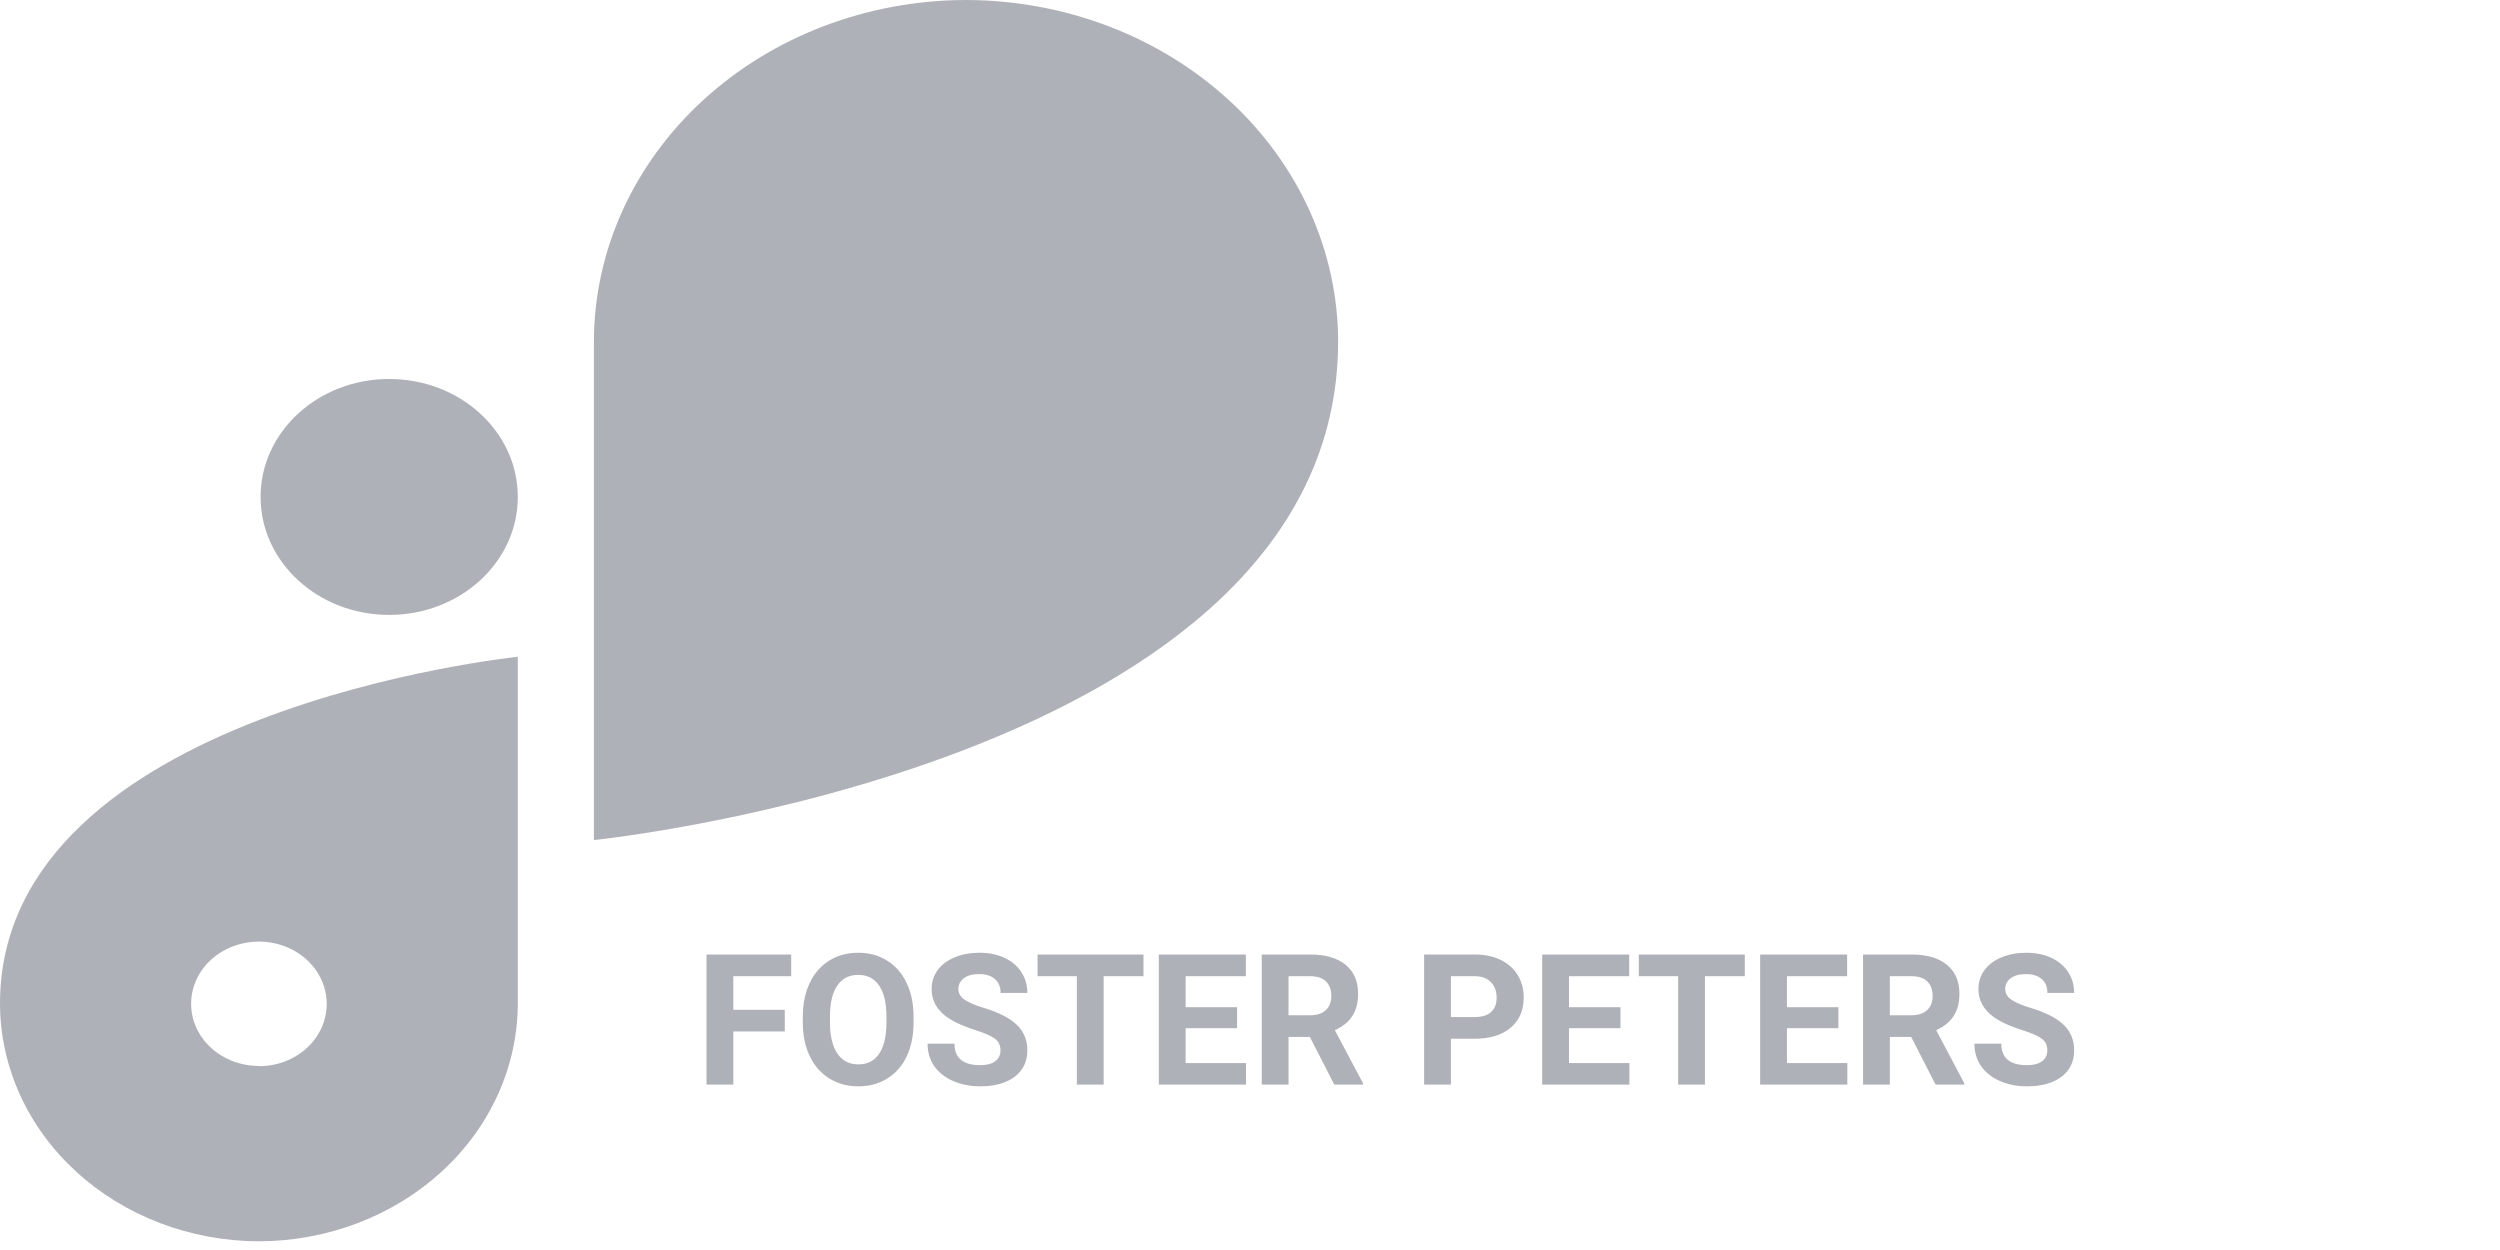
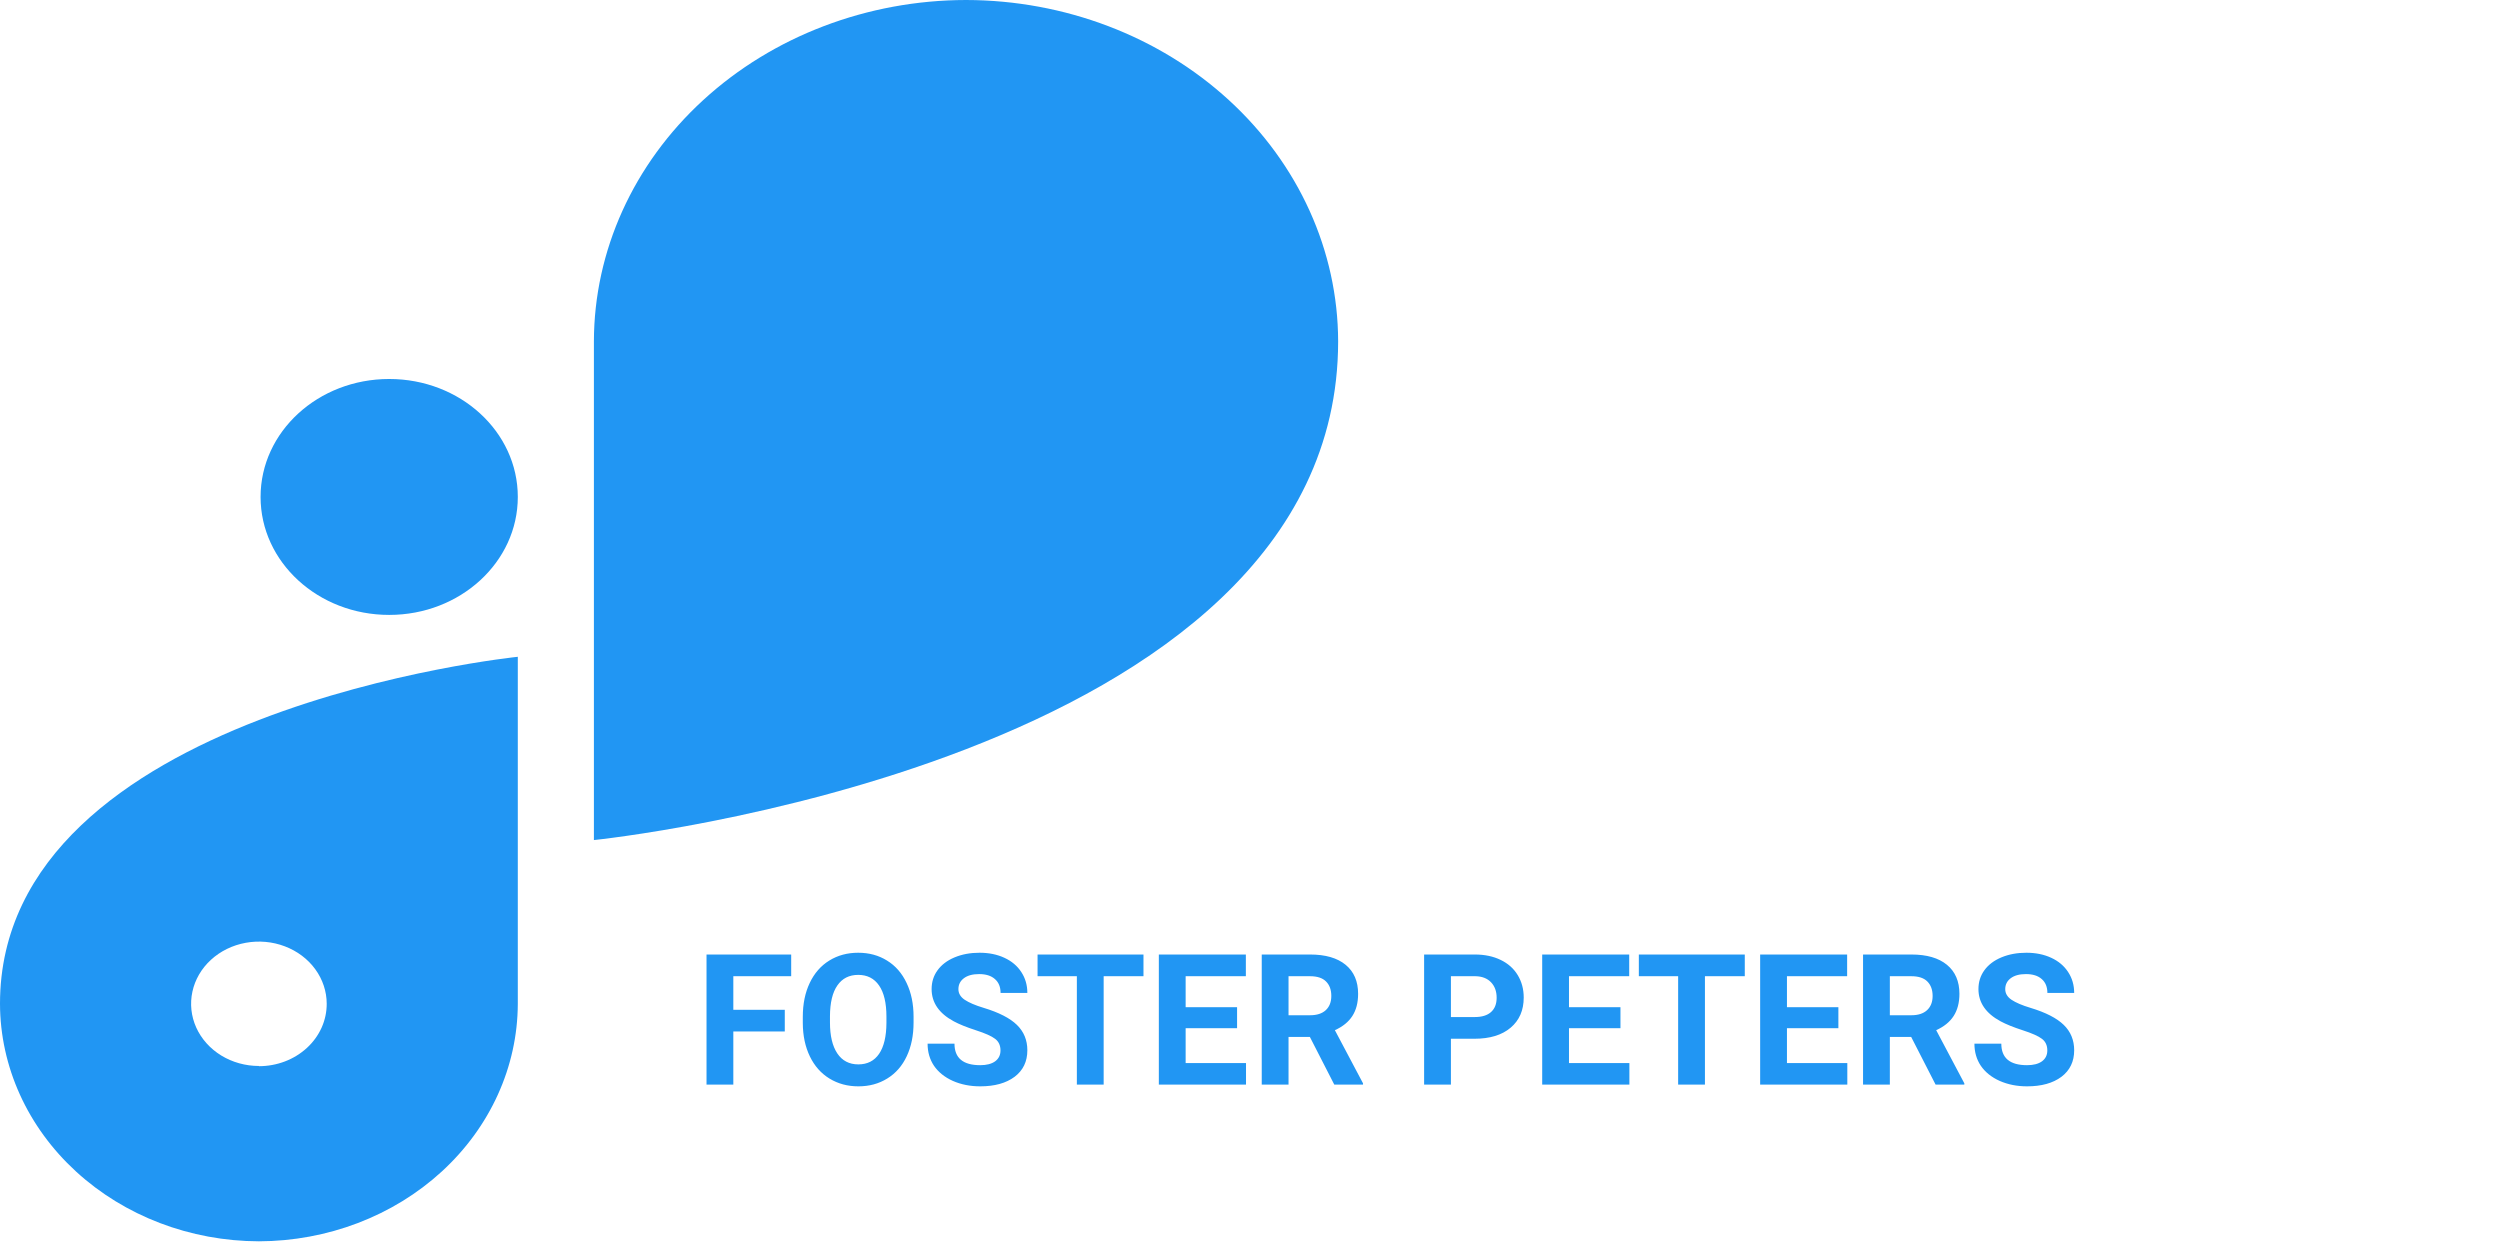
- <svg xmlns="http://www.w3.org/2000/svg" width="82" height="41" viewBox="0 0 82 41" fill="#AFB1B8">
-   <path d="M12.767 12.431H12.764C10.435 12.431 8.547 14.162 8.547 16.298V16.301C8.547 18.437 10.435 20.169 12.764 20.169H12.767C15.096 20.169 16.984 18.437 16.984 16.301V16.298C16.984 14.162 15.096 12.431 12.767 12.431Z" fill="#AFB1B8" />
-   <path d="M43.891 11.195C43.884 8.228 42.597 5.384 40.31 3.286C38.023 1.188 34.923 0.007 31.688 0V0C28.453 0.005 25.351 1.186 23.063 3.285C20.775 5.383 19.487 8.227 19.48 11.195V27.554C19.48 27.554 43.888 25.061 43.891 11.197V11.195Z" fill="#AFB1B8" />
-   <path d="M0 32.924C0.006 34.988 0.902 36.966 2.494 38.426C4.085 39.886 6.241 40.709 8.492 40.715C10.742 40.709 12.898 39.886 14.489 38.427C16.08 36.968 16.977 34.99 16.984 32.926V21.543C16.984 21.543 0 23.279 0 32.924ZM8.492 34.964C8.052 34.964 7.622 34.844 7.256 34.62C6.891 34.396 6.606 34.077 6.437 33.705C6.269 33.332 6.225 32.922 6.311 32.526C6.397 32.13 6.608 31.767 6.919 31.482C7.23 31.197 7.627 31.002 8.058 30.924C8.489 30.845 8.937 30.885 9.343 31.04C9.749 31.194 10.097 31.455 10.341 31.791C10.585 32.126 10.716 32.521 10.716 32.924C10.717 33.192 10.66 33.459 10.549 33.707C10.437 33.955 10.274 34.181 10.067 34.371C9.861 34.561 9.615 34.712 9.345 34.815C9.074 34.918 8.785 34.971 8.492 34.971V34.964Z" fill="#AFB1B8" />
-   <path d="M25.741 33.831H24.053V35.574H23.174V31.308H25.951V32.02H24.053V33.122H25.741V33.831ZM29.965 33.538C29.965 33.958 29.891 34.326 29.742 34.642C29.594 34.959 29.381 35.203 29.104 35.374C28.828 35.546 28.512 35.632 28.154 35.632C27.801 35.632 27.486 35.547 27.208 35.377C26.931 35.208 26.716 34.965 26.564 34.651C26.411 34.334 26.334 33.971 26.332 33.561V33.35C26.332 32.93 26.407 32.561 26.558 32.243C26.71 31.922 26.924 31.677 27.2 31.507C27.477 31.335 27.793 31.25 28.149 31.25C28.504 31.25 28.82 31.335 29.095 31.507C29.372 31.677 29.586 31.922 29.737 32.243C29.889 32.561 29.965 32.929 29.965 33.347V33.538ZM29.075 33.344C29.075 32.897 28.994 32.557 28.834 32.325C28.674 32.092 28.446 31.976 28.149 31.976C27.854 31.976 27.626 32.091 27.466 32.322C27.306 32.55 27.225 32.886 27.223 33.33V33.538C27.223 33.973 27.303 34.311 27.463 34.551C27.623 34.791 27.854 34.912 28.154 34.912C28.45 34.912 28.676 34.796 28.834 34.566C28.992 34.334 29.073 33.996 29.075 33.552V33.344ZM32.816 34.455C32.816 34.289 32.757 34.162 32.64 34.074C32.523 33.984 32.312 33.89 32.007 33.792C31.702 33.693 31.461 33.595 31.283 33.499C30.799 33.238 30.557 32.885 30.557 32.442C30.557 32.211 30.621 32.006 30.75 31.827C30.881 31.645 31.068 31.503 31.31 31.402C31.554 31.3 31.827 31.25 32.13 31.25C32.435 31.25 32.706 31.305 32.945 31.416C33.183 31.526 33.367 31.681 33.498 31.882C33.631 32.084 33.697 32.312 33.697 32.568H32.819C32.819 32.373 32.757 32.221 32.634 32.114C32.511 32.004 32.338 31.95 32.115 31.95C31.901 31.95 31.734 31.996 31.614 32.087C31.495 32.177 31.436 32.296 31.436 32.445C31.436 32.584 31.505 32.7 31.644 32.794C31.784 32.887 31.991 32.975 32.262 33.057C32.762 33.208 33.126 33.394 33.355 33.617C33.583 33.839 33.697 34.117 33.697 34.449C33.697 34.818 33.558 35.108 33.279 35.319C32.999 35.528 32.623 35.632 32.151 35.632C31.823 35.632 31.524 35.573 31.254 35.454C30.985 35.333 30.779 35.167 30.636 34.959C30.495 34.749 30.425 34.507 30.425 34.232H31.307C31.307 34.703 31.588 34.938 32.151 34.938C32.36 34.938 32.523 34.896 32.64 34.812C32.757 34.726 32.816 34.607 32.816 34.455ZM37.506 32.02H36.2V35.574H35.321V32.02H34.032V31.308H37.506V32.02ZM40.576 33.725H38.889V34.868H40.869V35.574H38.01V31.308H40.864V32.02H38.889V33.037H40.576V33.725ZM42.964 34.012H42.264V35.574H41.385V31.308H42.97C43.474 31.308 43.862 31.42 44.136 31.645C44.409 31.87 44.546 32.187 44.546 32.597C44.546 32.888 44.483 33.131 44.356 33.327C44.231 33.52 44.04 33.674 43.784 33.79L44.707 35.533V35.574H43.764L42.964 34.012ZM42.264 33.3H42.973C43.194 33.3 43.364 33.245 43.486 33.133C43.607 33.02 43.667 32.865 43.667 32.667C43.667 32.466 43.61 32.308 43.494 32.193C43.381 32.078 43.206 32.02 42.97 32.02H42.264V33.3ZM47.59 34.071V35.574H46.711V31.308H48.375C48.696 31.308 48.977 31.367 49.219 31.484C49.463 31.601 49.651 31.768 49.782 31.985C49.912 32.2 49.978 32.445 49.978 32.72C49.978 33.138 49.834 33.468 49.547 33.71C49.262 33.951 48.867 34.071 48.361 34.071H47.59ZM47.59 33.359H48.375C48.608 33.359 48.784 33.304 48.906 33.195C49.029 33.085 49.09 32.929 49.09 32.726C49.09 32.517 49.029 32.348 48.906 32.219C48.782 32.09 48.612 32.024 48.396 32.02H47.59V33.359ZM53.151 33.725H51.463V34.868H53.444V35.574H50.584V31.308H53.438V32.02H51.463V33.037H53.151V33.725ZM57.229 32.02H55.922V35.574H55.043V32.02H53.754V31.308H57.229V32.02ZM60.299 33.725H58.612V34.868H60.592V35.574H57.733V31.308H60.586V32.02H58.612V33.037H60.299V33.725ZM62.687 34.012H61.987V35.574H61.108V31.308H62.693C63.197 31.308 63.585 31.42 63.859 31.645C64.132 31.87 64.269 32.187 64.269 32.597C64.269 32.888 64.205 33.131 64.078 33.327C63.953 33.52 63.763 33.674 63.507 33.79L64.43 35.533V35.574H63.487L62.687 34.012ZM61.987 33.3H62.696C62.916 33.3 63.087 33.245 63.208 33.133C63.329 33.02 63.39 32.865 63.39 32.667C63.39 32.466 63.332 32.308 63.217 32.193C63.104 32.078 62.929 32.02 62.693 32.02H61.987V33.3ZM67.152 34.455C67.152 34.289 67.093 34.162 66.976 34.074C66.859 33.984 66.648 33.89 66.343 33.792C66.038 33.693 65.797 33.595 65.619 33.499C65.135 33.238 64.893 32.885 64.893 32.442C64.893 32.211 64.957 32.006 65.086 31.827C65.217 31.645 65.404 31.503 65.646 31.402C65.89 31.3 66.163 31.25 66.466 31.25C66.771 31.25 67.042 31.305 67.281 31.416C67.519 31.526 67.703 31.681 67.834 31.882C67.967 32.084 68.033 32.312 68.033 32.568H67.154C67.154 32.373 67.093 32.221 66.97 32.114C66.847 32.004 66.674 31.95 66.451 31.95C66.237 31.95 66.07 31.996 65.95 32.087C65.831 32.177 65.772 32.296 65.772 32.445C65.772 32.584 65.841 32.7 65.98 32.794C66.12 32.887 66.326 32.975 66.598 33.057C67.098 33.208 67.462 33.394 67.691 33.617C67.919 33.839 68.033 34.117 68.033 34.449C68.033 34.818 67.894 35.108 67.615 35.319C67.335 35.528 66.959 35.632 66.487 35.632C66.158 35.632 65.86 35.573 65.59 35.454C65.321 35.333 65.115 35.167 64.972 34.959C64.831 34.749 64.761 34.507 64.761 34.232H65.643C65.643 34.703 65.924 34.938 66.487 34.938C66.696 34.938 66.859 34.896 66.976 34.812C67.093 34.726 67.152 34.607 67.152 34.455Z" fill="#AFB1B8" />
+ <svg xmlns="http://www.w3.org/2000/svg" width="82" height="41" viewBox="0 0 82 41" fill="none">
+   <path d="M12.767 12.431H12.764C10.435 12.431 8.547 14.162 8.547 16.298V16.301C8.547 18.437 10.435 20.169 12.764 20.169H12.767C15.096 20.169 16.984 18.437 16.984 16.301V16.298C16.984 14.162 15.096 12.431 12.767 12.431Z" fill="#2196F3" />
+   <path d="M43.891 11.195C43.884 8.228 42.597 5.384 40.31 3.286C38.023 1.188 34.923 0.007 31.688 0V0C28.453 0.005 25.351 1.186 23.063 3.285C20.775 5.383 19.487 8.227 19.48 11.195V27.554C19.48 27.554 43.888 25.061 43.891 11.197V11.195Z" fill="#2196F3" />
+   <path d="M0 32.924C0.006 34.988 0.902 36.966 2.494 38.426C4.085 39.886 6.241 40.709 8.492 40.715C10.742 40.709 12.898 39.886 14.489 38.427C16.08 36.968 16.977 34.99 16.984 32.926V21.543C16.984 21.543 0 23.279 0 32.924ZM8.492 34.964C8.052 34.964 7.622 34.844 7.256 34.62C6.891 34.396 6.606 34.077 6.437 33.705C6.269 33.332 6.225 32.922 6.311 32.526C6.397 32.13 6.608 31.767 6.919 31.482C7.23 31.197 7.627 31.002 8.058 30.924C8.489 30.845 8.937 30.885 9.343 31.04C9.749 31.194 10.097 31.455 10.341 31.791C10.585 32.126 10.716 32.521 10.716 32.924C10.717 33.192 10.66 33.459 10.549 33.707C10.437 33.955 10.274 34.181 10.067 34.371C9.861 34.561 9.615 34.712 9.345 34.815C9.074 34.918 8.785 34.971 8.492 34.971V34.964Z" fill="#2196F3" />
+   <path d="M25.741 33.831H24.053V35.574H23.174V31.308H25.951V32.02H24.053V33.122H25.741V33.831ZM29.965 33.538C29.965 33.958 29.891 34.326 29.742 34.642C29.594 34.959 29.381 35.203 29.104 35.374C28.828 35.546 28.512 35.632 28.154 35.632C27.801 35.632 27.486 35.547 27.208 35.377C26.931 35.208 26.716 34.965 26.564 34.651C26.411 34.334 26.334 33.971 26.332 33.561V33.35C26.332 32.93 26.407 32.561 26.558 32.243C26.71 31.922 26.924 31.677 27.2 31.507C27.477 31.335 27.793 31.25 28.149 31.25C28.504 31.25 28.82 31.335 29.095 31.507C29.372 31.677 29.586 31.922 29.737 32.243C29.889 32.561 29.965 32.929 29.965 33.347V33.538ZM29.075 33.344C29.075 32.897 28.994 32.557 28.834 32.325C28.674 32.092 28.446 31.976 28.149 31.976C27.854 31.976 27.626 32.091 27.466 32.322C27.306 32.55 27.225 32.886 27.223 33.33V33.538C27.223 33.973 27.303 34.311 27.463 34.551C27.623 34.791 27.854 34.912 28.154 34.912C28.45 34.912 28.676 34.796 28.834 34.566C28.992 34.334 29.073 33.996 29.075 33.552V33.344ZM32.816 34.455C32.816 34.289 32.757 34.162 32.64 34.074C32.523 33.984 32.312 33.89 32.007 33.792C31.702 33.693 31.461 33.595 31.283 33.499C30.799 33.238 30.557 32.885 30.557 32.442C30.557 32.211 30.621 32.006 30.75 31.827C30.881 31.645 31.068 31.503 31.31 31.402C31.554 31.3 31.827 31.25 32.13 31.25C32.435 31.25 32.706 31.305 32.945 31.416C33.183 31.526 33.367 31.681 33.498 31.882C33.631 32.084 33.697 32.312 33.697 32.568H32.819C32.819 32.373 32.757 32.221 32.634 32.114C32.511 32.004 32.338 31.95 32.115 31.95C31.901 31.95 31.734 31.996 31.614 32.087C31.495 32.177 31.436 32.296 31.436 32.445C31.436 32.584 31.505 32.7 31.644 32.794C31.784 32.887 31.991 32.975 32.262 33.057C32.762 33.208 33.126 33.394 33.355 33.617C33.583 33.839 33.697 34.117 33.697 34.449C33.697 34.818 33.558 35.108 33.279 35.319C32.999 35.528 32.623 35.632 32.151 35.632C31.823 35.632 31.524 35.573 31.254 35.454C30.985 35.333 30.779 35.167 30.636 34.959C30.495 34.749 30.425 34.507 30.425 34.232H31.307C31.307 34.703 31.588 34.938 32.151 34.938C32.36 34.938 32.523 34.896 32.64 34.812C32.757 34.726 32.816 34.607 32.816 34.455ZM37.506 32.02H36.2V35.574H35.321V32.02H34.032V31.308H37.506V32.02ZM40.576 33.725H38.889V34.868H40.869V35.574H38.01V31.308H40.864V32.02H38.889V33.037H40.576V33.725ZM42.964 34.012H42.264V35.574H41.385V31.308H42.97C43.474 31.308 43.862 31.42 44.136 31.645C44.409 31.87 44.546 32.187 44.546 32.597C44.546 32.888 44.483 33.131 44.356 33.327C44.231 33.52 44.04 33.674 43.784 33.79L44.707 35.533V35.574H43.764L42.964 34.012ZM42.264 33.3H42.973C43.194 33.3 43.364 33.245 43.486 33.133C43.607 33.02 43.667 32.865 43.667 32.667C43.667 32.466 43.61 32.308 43.494 32.193C43.381 32.078 43.206 32.02 42.97 32.02H42.264V33.3ZM47.59 34.071V35.574H46.711V31.308H48.375C48.696 31.308 48.977 31.367 49.219 31.484C49.463 31.601 49.651 31.768 49.782 31.985C49.912 32.2 49.978 32.445 49.978 32.72C49.978 33.138 49.834 33.468 49.547 33.71C49.262 33.951 48.867 34.071 48.361 34.071H47.59ZM47.59 33.359H48.375C48.608 33.359 48.784 33.304 48.906 33.195C49.029 33.085 49.09 32.929 49.09 32.726C49.09 32.517 49.029 32.348 48.906 32.219C48.782 32.09 48.612 32.024 48.396 32.02H47.59V33.359ZM53.151 33.725H51.463V34.868H53.444V35.574H50.584V31.308H53.438V32.02H51.463V33.037H53.151V33.725ZM57.229 32.02H55.922V35.574H55.043V32.02H53.754V31.308H57.229V32.02ZM60.299 33.725H58.612V34.868H60.592V35.574H57.733V31.308H60.586V32.02H58.612V33.037H60.299V33.725ZM62.687 34.012H61.987V35.574H61.108V31.308H62.693C63.197 31.308 63.585 31.42 63.859 31.645C64.132 31.87 64.269 32.187 64.269 32.597C64.269 32.888 64.205 33.131 64.078 33.327C63.953 33.52 63.763 33.674 63.507 33.79L64.43 35.533V35.574H63.487L62.687 34.012ZM61.987 33.3H62.696C62.916 33.3 63.087 33.245 63.208 33.133C63.329 33.02 63.39 32.865 63.39 32.667C63.39 32.466 63.332 32.308 63.217 32.193C63.104 32.078 62.929 32.02 62.693 32.02H61.987V33.3ZM67.152 34.455C67.152 34.289 67.093 34.162 66.976 34.074C66.859 33.984 66.648 33.89 66.343 33.792C66.038 33.693 65.797 33.595 65.619 33.499C65.135 33.238 64.893 32.885 64.893 32.442C64.893 32.211 64.957 32.006 65.086 31.827C65.217 31.645 65.404 31.503 65.646 31.402C65.89 31.3 66.163 31.25 66.466 31.25C66.771 31.25 67.042 31.305 67.281 31.416C67.519 31.526 67.703 31.681 67.834 31.882C67.967 32.084 68.033 32.312 68.033 32.568H67.154C67.154 32.373 67.093 32.221 66.97 32.114C66.847 32.004 66.674 31.95 66.451 31.95C66.237 31.95 66.07 31.996 65.95 32.087C65.831 32.177 65.772 32.296 65.772 32.445C65.772 32.584 65.841 32.7 65.98 32.794C66.12 32.887 66.326 32.975 66.598 33.057C67.098 33.208 67.462 33.394 67.691 33.617C67.919 33.839 68.033 34.117 68.033 34.449C68.033 34.818 67.894 35.108 67.615 35.319C67.335 35.528 66.959 35.632 66.487 35.632C66.158 35.632 65.86 35.573 65.59 35.454C65.321 35.333 65.115 35.167 64.972 34.959C64.831 34.749 64.761 34.507 64.761 34.232H65.643C65.643 34.703 65.924 34.938 66.487 34.938C66.696 34.938 66.859 34.896 66.976 34.812C67.093 34.726 67.152 34.607 67.152 34.455Z" fill="#2196F3" />
</svg>
